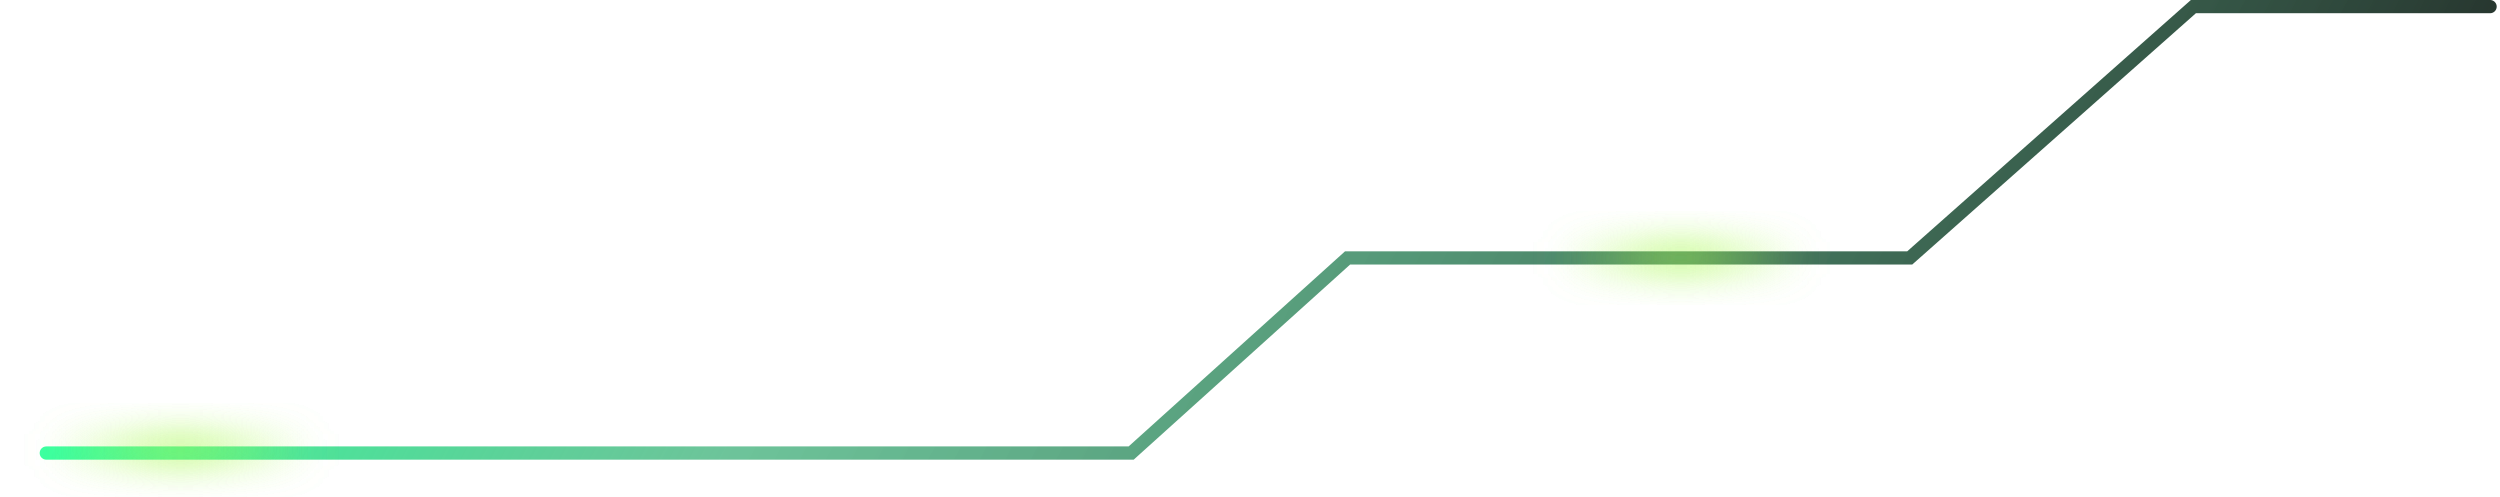
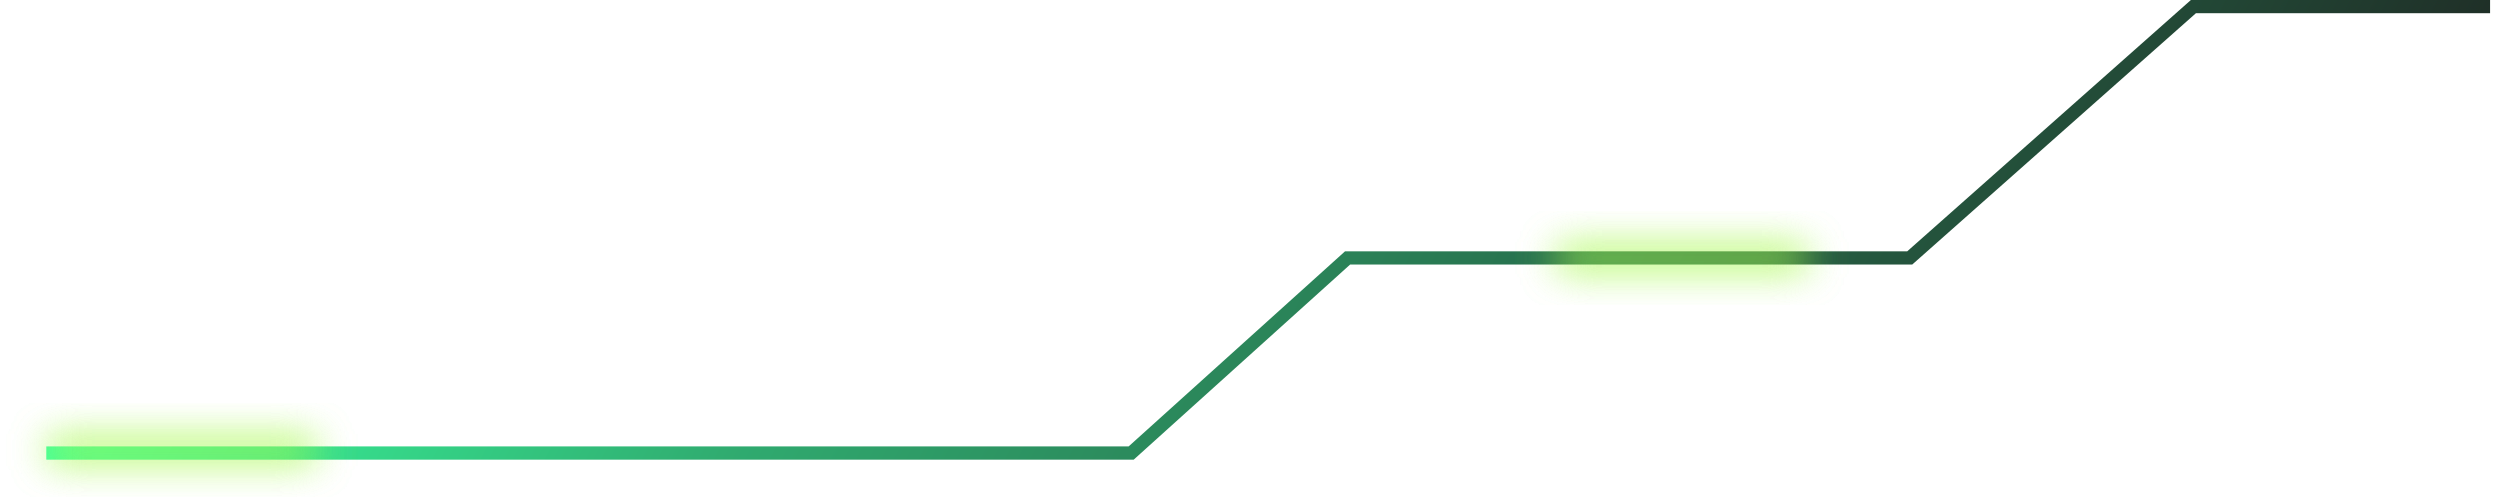
<svg xmlns="http://www.w3.org/2000/svg" width="378" height="75" viewBox="0 0 378 75" fill="none">
-   <path d="M376.5 1H331.641L288.749 39H203.752L171.03 68.5H7" stroke="url(#paint0_linear_1778_6694)" stroke-opacity="0.9" stroke-width="2" stroke-linecap="round" />
+   <path d="M376.5 1H331.641L288.749 39H203.752L171.03 68.5H7" stroke="url(#paint0_linear_1778_6694)" stroke-opacity="0.9" stroke-width="2" strokeLinecap="round" />
  <g filter="url(#filter0_f_1778_6694)">
-     <path d="M235.625 39H273.008" stroke="url(#paint1_linear_1778_6694)" stroke-width="2" stroke-linecap="round" />
+     <path d="M235.625 39H273.008" stroke="url(#paint1_linear_1778_6694)" stroke-width="2" strokeLinecap="round" />
  </g>
  <g filter="url(#filter1_f_1778_6694)">
-     <path d="M235.625 39H273.008" stroke="url(#paint2_linear_1778_6694)" stroke-width="2" stroke-linecap="round" />
+     <path d="M235.625 39H273.008" stroke="url(#paint2_linear_1778_6694)" stroke-width="2" strokeLinecap="round" />
  </g>
  <g filter="url(#filter2_f_1778_6694)">
-     <path d="M7.393 68H47.53" stroke="url(#paint3_linear_1778_6694)" stroke-width="2" stroke-linecap="round" />
+     <path d="M7.393 68H47.53" stroke="url(#paint3_linear_1778_6694)" stroke-width="2" strokeLinecap="round" />
  </g>
  <g filter="url(#filter3_f_1778_6694)">
-     <path d="M7.393 68H47.53" stroke="url(#paint4_linear_1778_6694)" stroke-width="2" stroke-linecap="round" />
+     <path d="M7.393 68H47.53" stroke="url(#paint4_linear_1778_6694)" stroke-width="2" strokeLinecap="round" />
  </g>
  <defs>
    <filter id="filter0_f_1778_6694" x="228.625" y="32" width="51.383" height="14" filterUnits="userSpaceOnUse" color-interpolation-filters="sRGB">
      <feFlood flood-opacity="0" result="BackgroundImageFix" />
      <feBlend mode="normal" in="SourceGraphic" in2="BackgroundImageFix" result="shape" />
      <feGaussianBlur stdDeviation="3" result="effect1_foregroundBlur_1778_6694" />
    </filter>
    <filter id="filter1_f_1778_6694" x="228.625" y="32" width="51.383" height="14" filterUnits="userSpaceOnUse" color-interpolation-filters="sRGB">
      <feFlood flood-opacity="0" result="BackgroundImageFix" />
      <feBlend mode="normal" in="SourceGraphic" in2="BackgroundImageFix" result="shape" />
      <feGaussianBlur stdDeviation="3" result="effect1_foregroundBlur_1778_6694" />
    </filter>
    <filter id="filter2_f_1778_6694" x="0.393" y="61" width="54.137" height="14" filterUnits="userSpaceOnUse" color-interpolation-filters="sRGB">
      <feFlood flood-opacity="0" result="BackgroundImageFix" />
      <feBlend mode="normal" in="SourceGraphic" in2="BackgroundImageFix" result="shape" />
      <feGaussianBlur stdDeviation="3" result="effect1_foregroundBlur_1778_6694" />
    </filter>
    <filter id="filter3_f_1778_6694" x="0.393" y="61" width="54.137" height="14" filterUnits="userSpaceOnUse" color-interpolation-filters="sRGB">
      <feFlood flood-opacity="0" result="BackgroundImageFix" />
      <feBlend mode="normal" in="SourceGraphic" in2="BackgroundImageFix" result="shape" />
      <feGaussianBlur stdDeviation="3" result="effect1_foregroundBlur_1778_6694" />
    </filter>
    <linearGradient id="paint0_linear_1778_6694" x1="7" y1="69" x2="297.086" y2="221.154" gradientUnits="userSpaceOnUse">
      <stop stop-color="#24FF95" />
-       <stop offset="0.279" stop-color="#18A15F" stop-opacity="0.7" />
+       <stop offset="0.279" stop-color="#18A15F" stopOpacity="0.7" />
      <stop offset="1" stop-color="#030303" />
    </linearGradient>
    <linearGradient id="paint1_linear_1778_6694" x1="235.625" y1="39.5" x2="273.008" y2="39.5" gradientUnits="userSpaceOnUse">
-       <stop stop-color="#A7F950" stop-opacity="0" />
+       <stop stop-color="#A7F950" stopOpacity="0" />
      <stop offset="0.495" stop-color="#A7F950" />
-       <stop offset="1" stop-color="#A7F950" stop-opacity="0" />
+       <stop offset="1" stop-color="#A7F950" stopOpacity="0" />
    </linearGradient>
    <linearGradient id="paint2_linear_1778_6694" x1="235.625" y1="39.5" x2="273.008" y2="39.5" gradientUnits="userSpaceOnUse">
-       <stop stop-color="#A7F950" stop-opacity="0" />
+       <stop stop-color="#A7F950" stopOpacity="0" />
      <stop offset="0.495" stop-color="#A7F950" />
-       <stop offset="1" stop-color="#A7F950" stop-opacity="0" />
+       <stop offset="1" stop-color="#A7F950" stopOpacity="0" />
    </linearGradient>
    <linearGradient id="paint3_linear_1778_6694" x1="7.393" y1="68.5" x2="47.53" y2="68.5" gradientUnits="userSpaceOnUse">
-       <stop stop-color="#A7F950" stop-opacity="0" />
+       <stop stop-color="#A7F950" stopOpacity="0" />
      <stop offset="0.495" stop-color="#A7F950" />
-       <stop offset="1" stop-color="#A7F950" stop-opacity="0" />
+       <stop offset="1" stop-color="#A7F950" stopOpacity="0" />
    </linearGradient>
    <linearGradient id="paint4_linear_1778_6694" x1="7.393" y1="68.5" x2="47.53" y2="68.5" gradientUnits="userSpaceOnUse">
-       <stop stop-color="#A7F950" stop-opacity="0" />
+       <stop stop-color="#A7F950" stopOpacity="0" />
      <stop offset="0.495" stop-color="#A7F950" />
-       <stop offset="1" stop-color="#A7F950" stop-opacity="0" />
+       <stop offset="1" stop-color="#A7F950" stopOpacity="0" />
    </linearGradient>
  </defs>
</svg>
